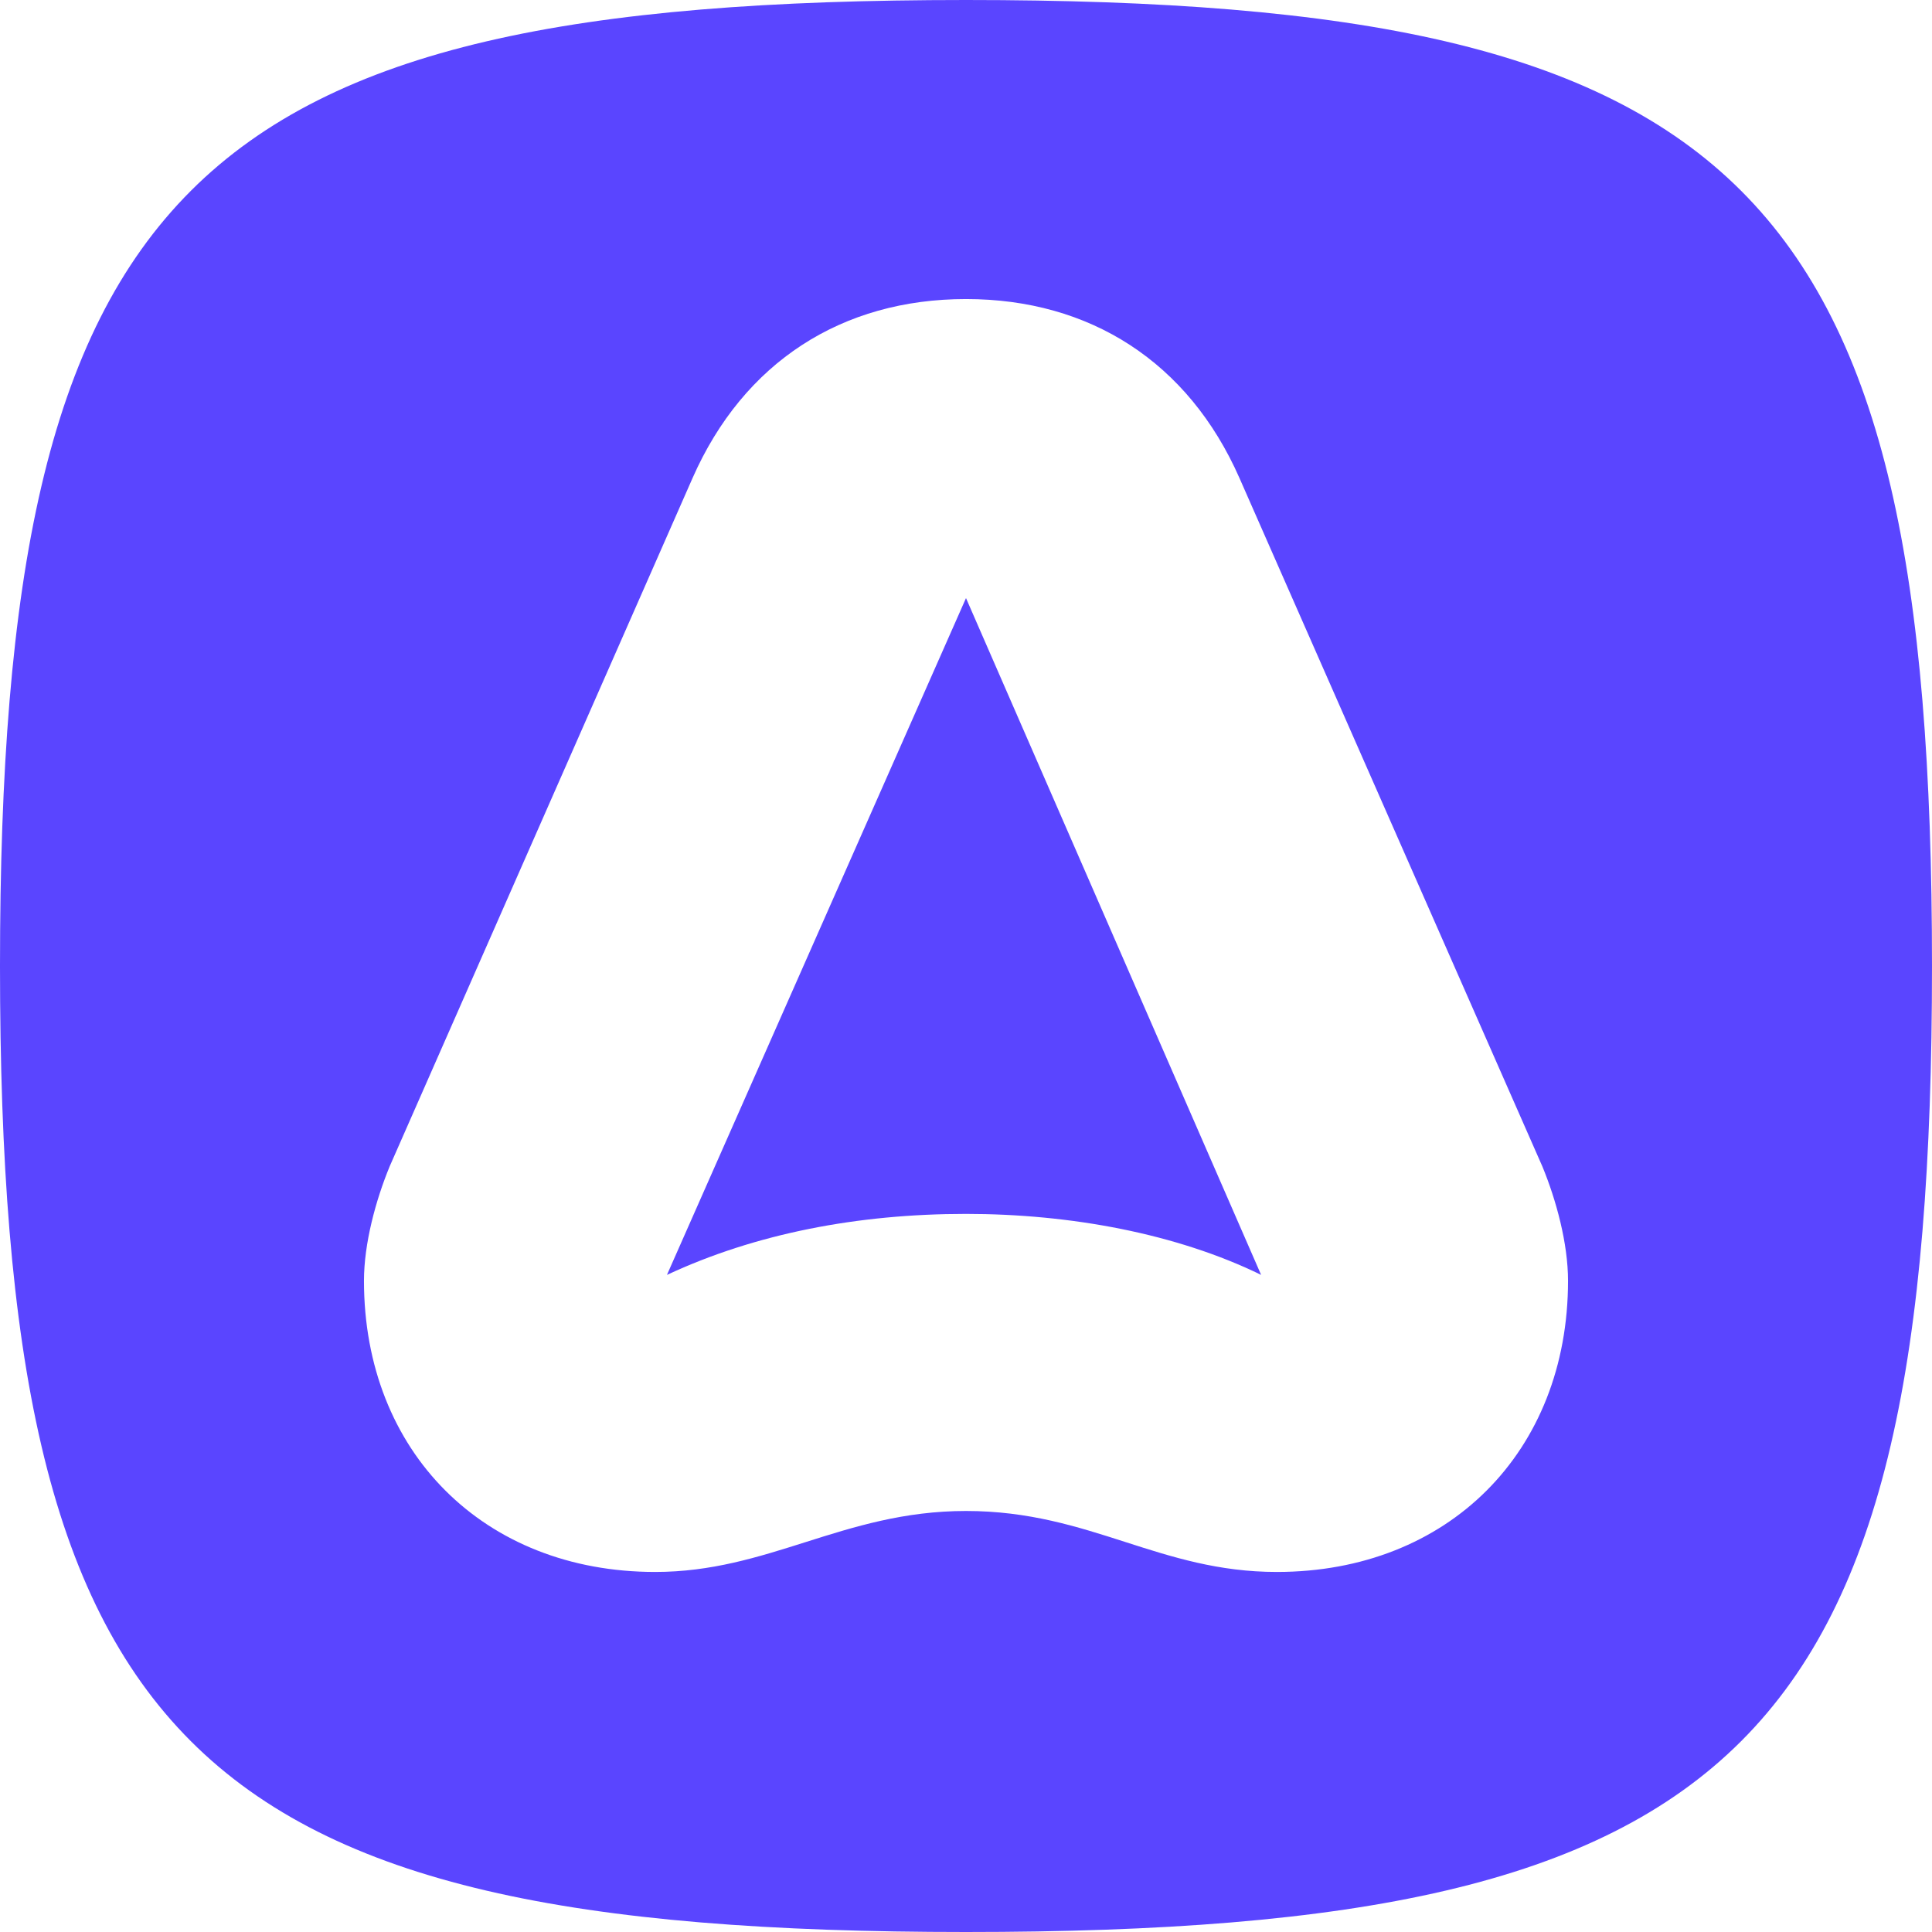
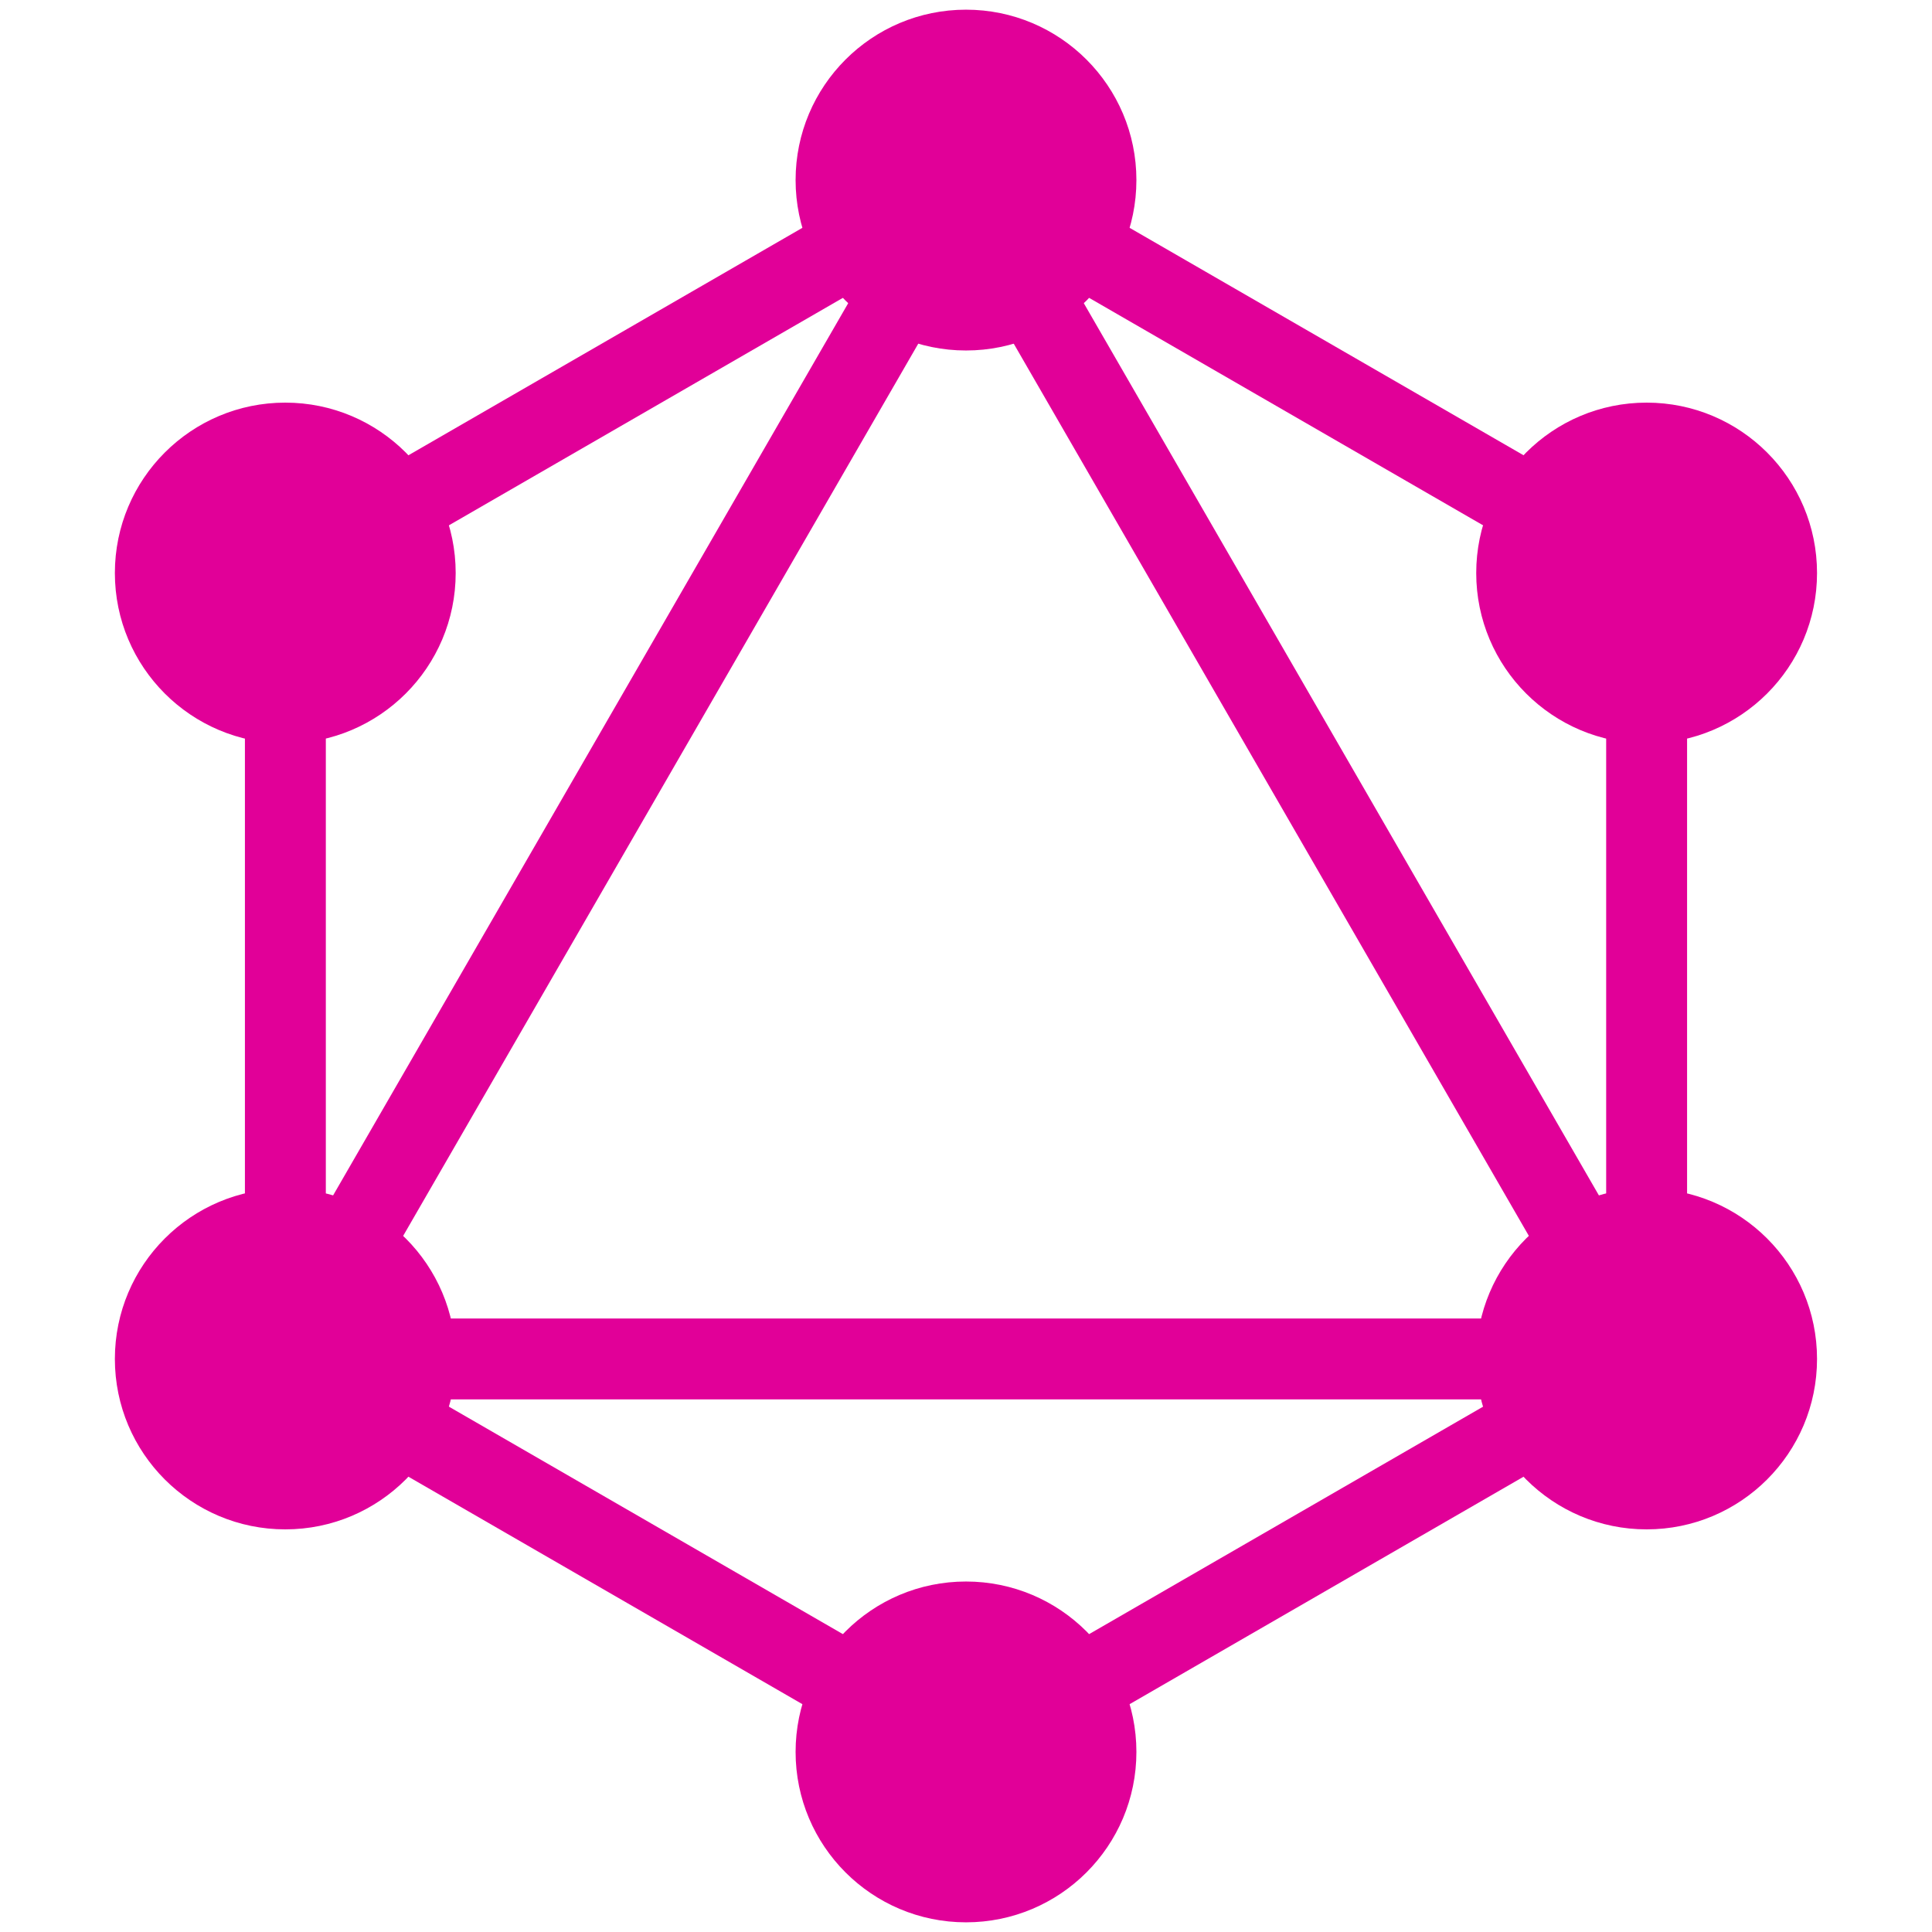
- <svg xmlns="http://www.w3.org/2000/svg" width="128" height="128" viewBox="0 0 128 128">
-   <path fill="#5A45FF" fill-rule="evenodd" d="M0 64c0 51.617 12.383 64 64 64c51.617 0 64-12.383 64-64c0-51.617-12.383-64-64-64C12.383 0 0 12.383 0 64m25.808 13.295l20.075-45.621C49.27 23.984 55.788 19.813 64 19.813c8.212 0 14.729 4.17 18.118 11.86l20.074 45.622c.912 2.216 1.694 5.084 1.694 7.56c0 11.34-7.951 19.291-19.292 19.291c-3.862 0-6.93-.985-10.035-1.983c-3.182-1.022-6.403-2.057-10.559-2.057c-4.108 0-7.408 1.044-10.653 2.071c-3.138.993-6.225 1.969-9.941 1.969c-11.34 0-19.292-7.95-19.292-19.29c0-2.477.783-5.345 1.695-7.561zM64 39.625l-19.813 44.84c5.866-2.738 12.644-4.041 19.813-4.041c6.909 0 13.947 1.303 19.552 4.04z" clip-rule="evenodd" />
+ <svg xmlns="http://www.w3.org/2000/svg" viewBox="0 0 100 100" fill="#e10098">
+   <style>svg{fill:color(display-p3 0.882 0 0.596);}</style>
+   <path fill-rule="evenodd" clip-rule="evenodd" d="M50 6.903L87.323 28.451V71.548L50 93.097L12.677 71.548V28.451L50 6.903ZM16.865 30.869V62.525L44.279 15.041L16.865 30.869ZM50 13.509L18.398 68.246H81.603L50 13.509ZM77.415 72.433H22.585L50 88.261L77.415 72.433ZM83.135 62.525L55.721 15.041L83.135 30.869V62.525Z" />
+   <circle cx="50" cy="9.321" r="8.82" />
+   <circle cx="85.229" cy="29.66" r="8.82" />
+   <circle cx="85.229" cy="70.34" r="8.82" />
+   <circle cx="50" cy="90.679" r="8.82" />
+   <circle cx="14.766" cy="70.34" r="8.82" />
+   <circle cx="14.766" cy="29.66" r="8.82" />
</svg>
